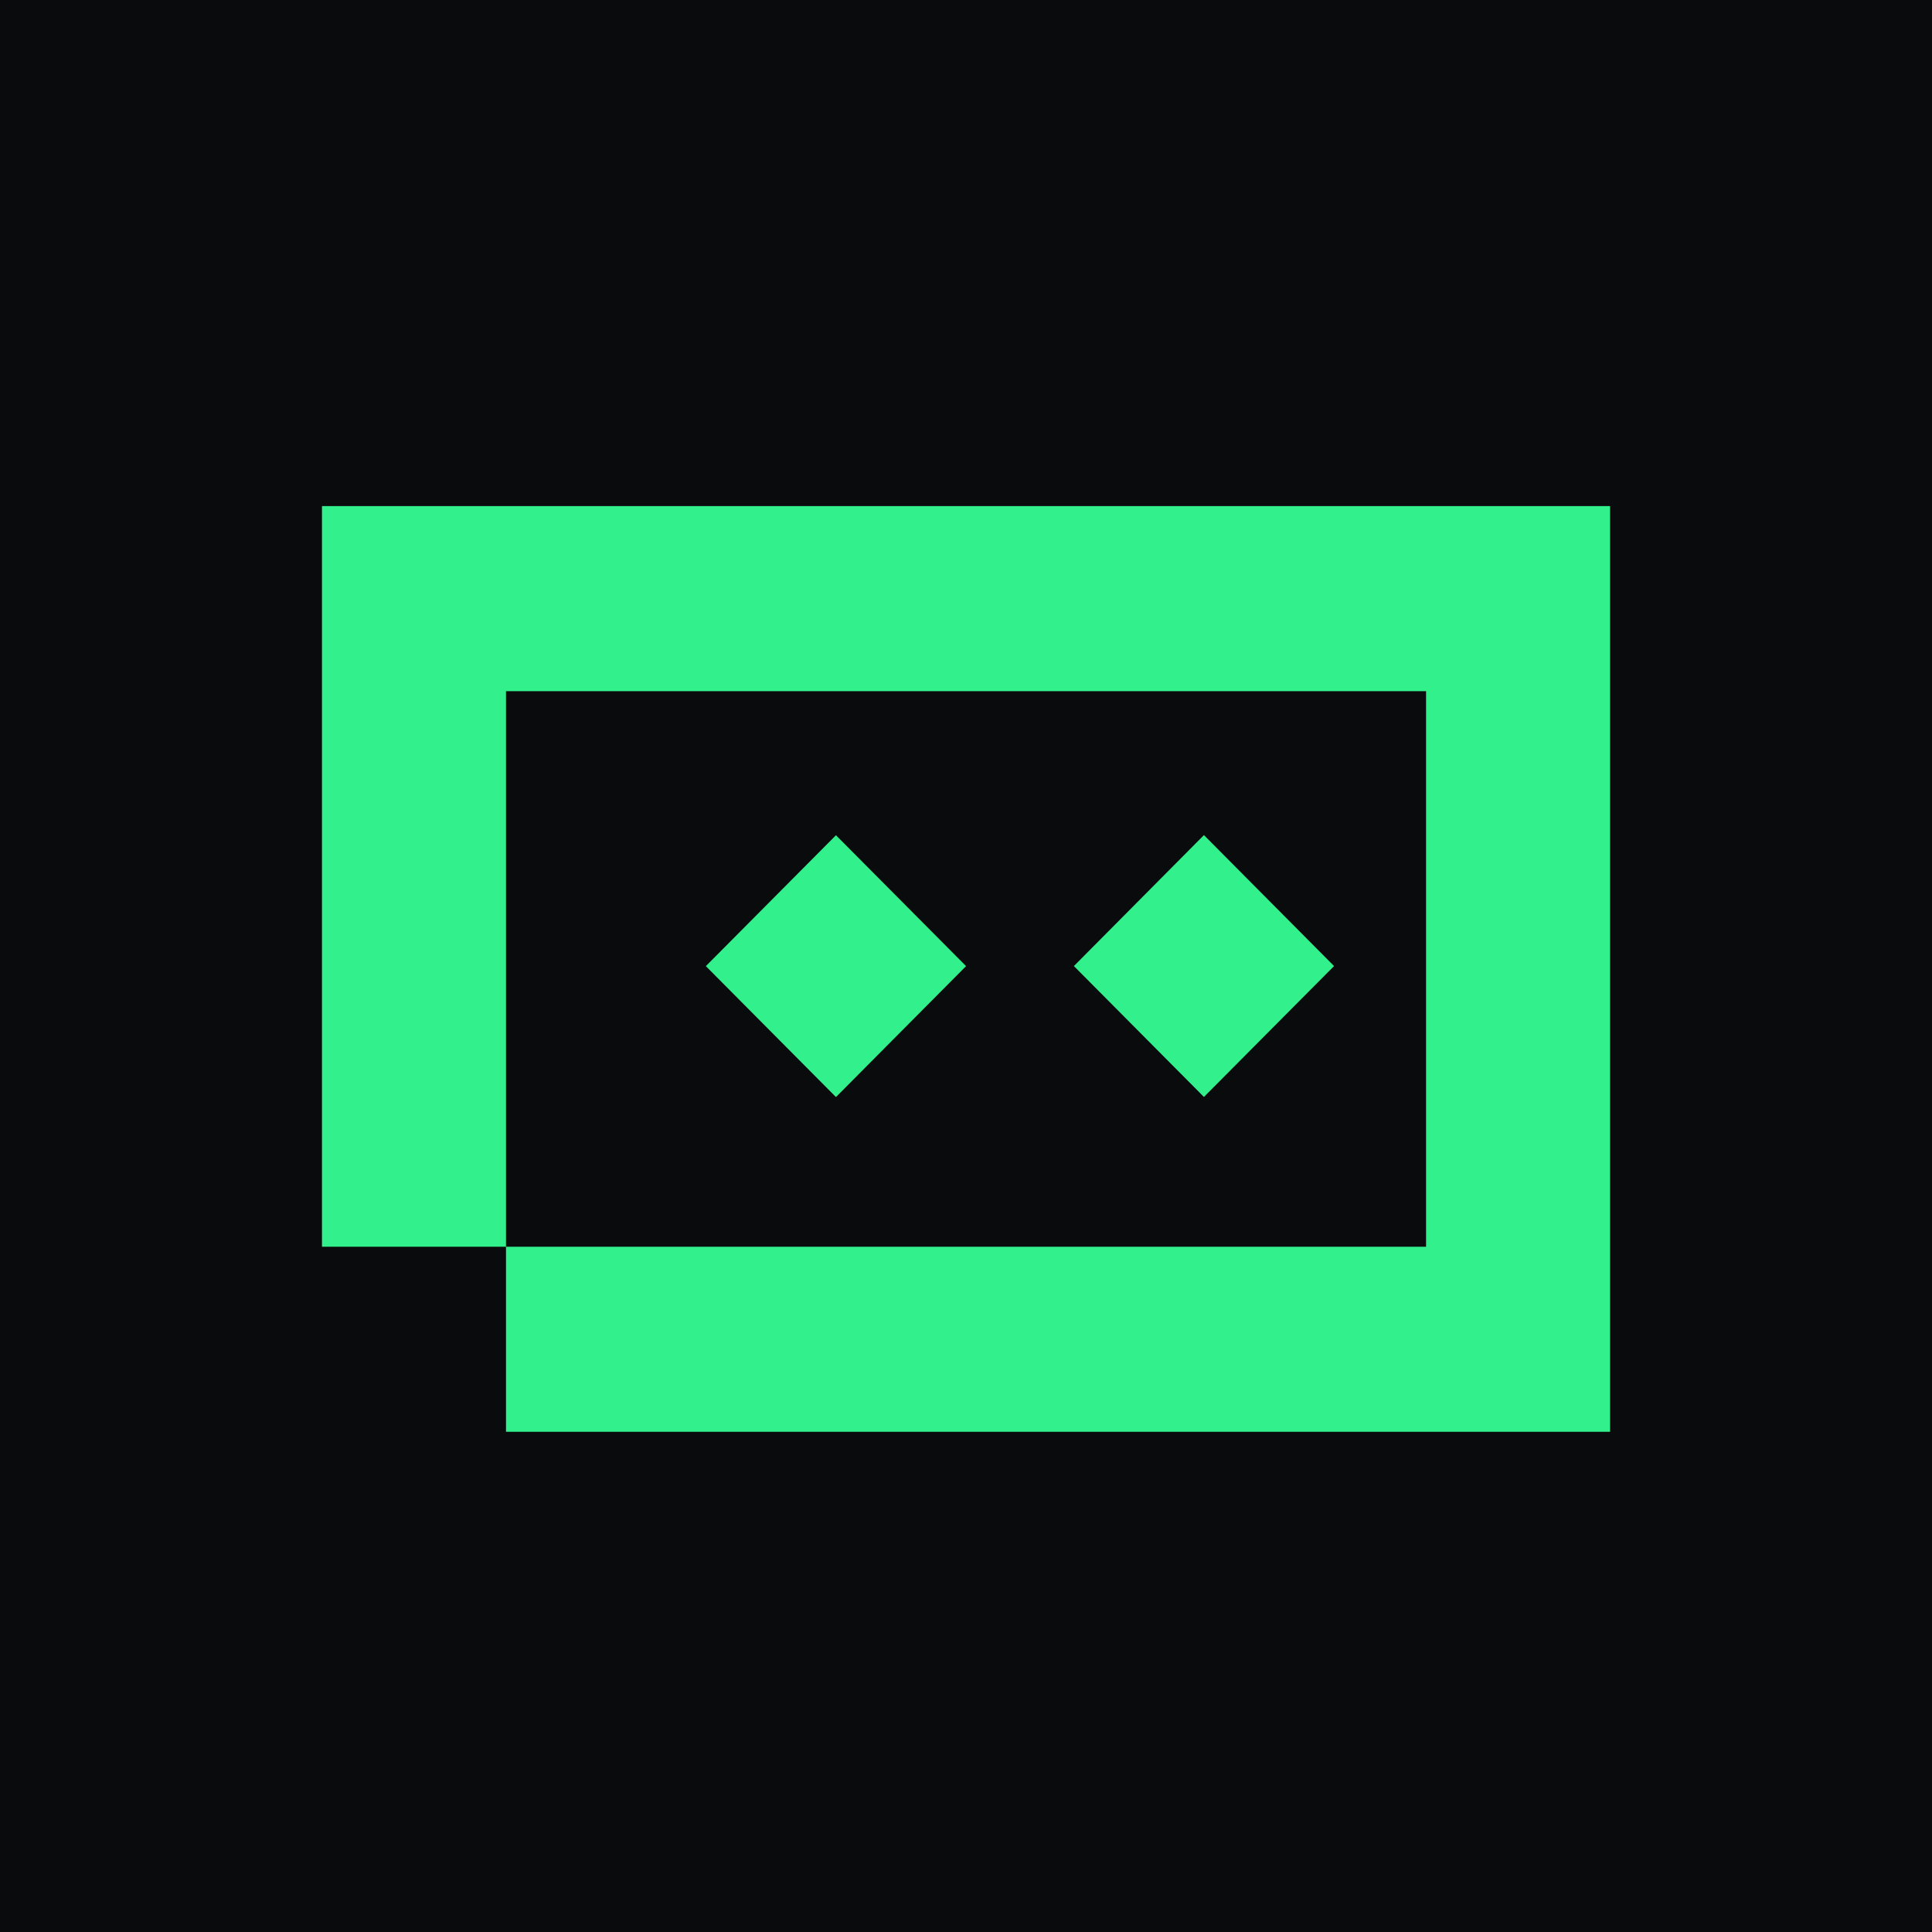
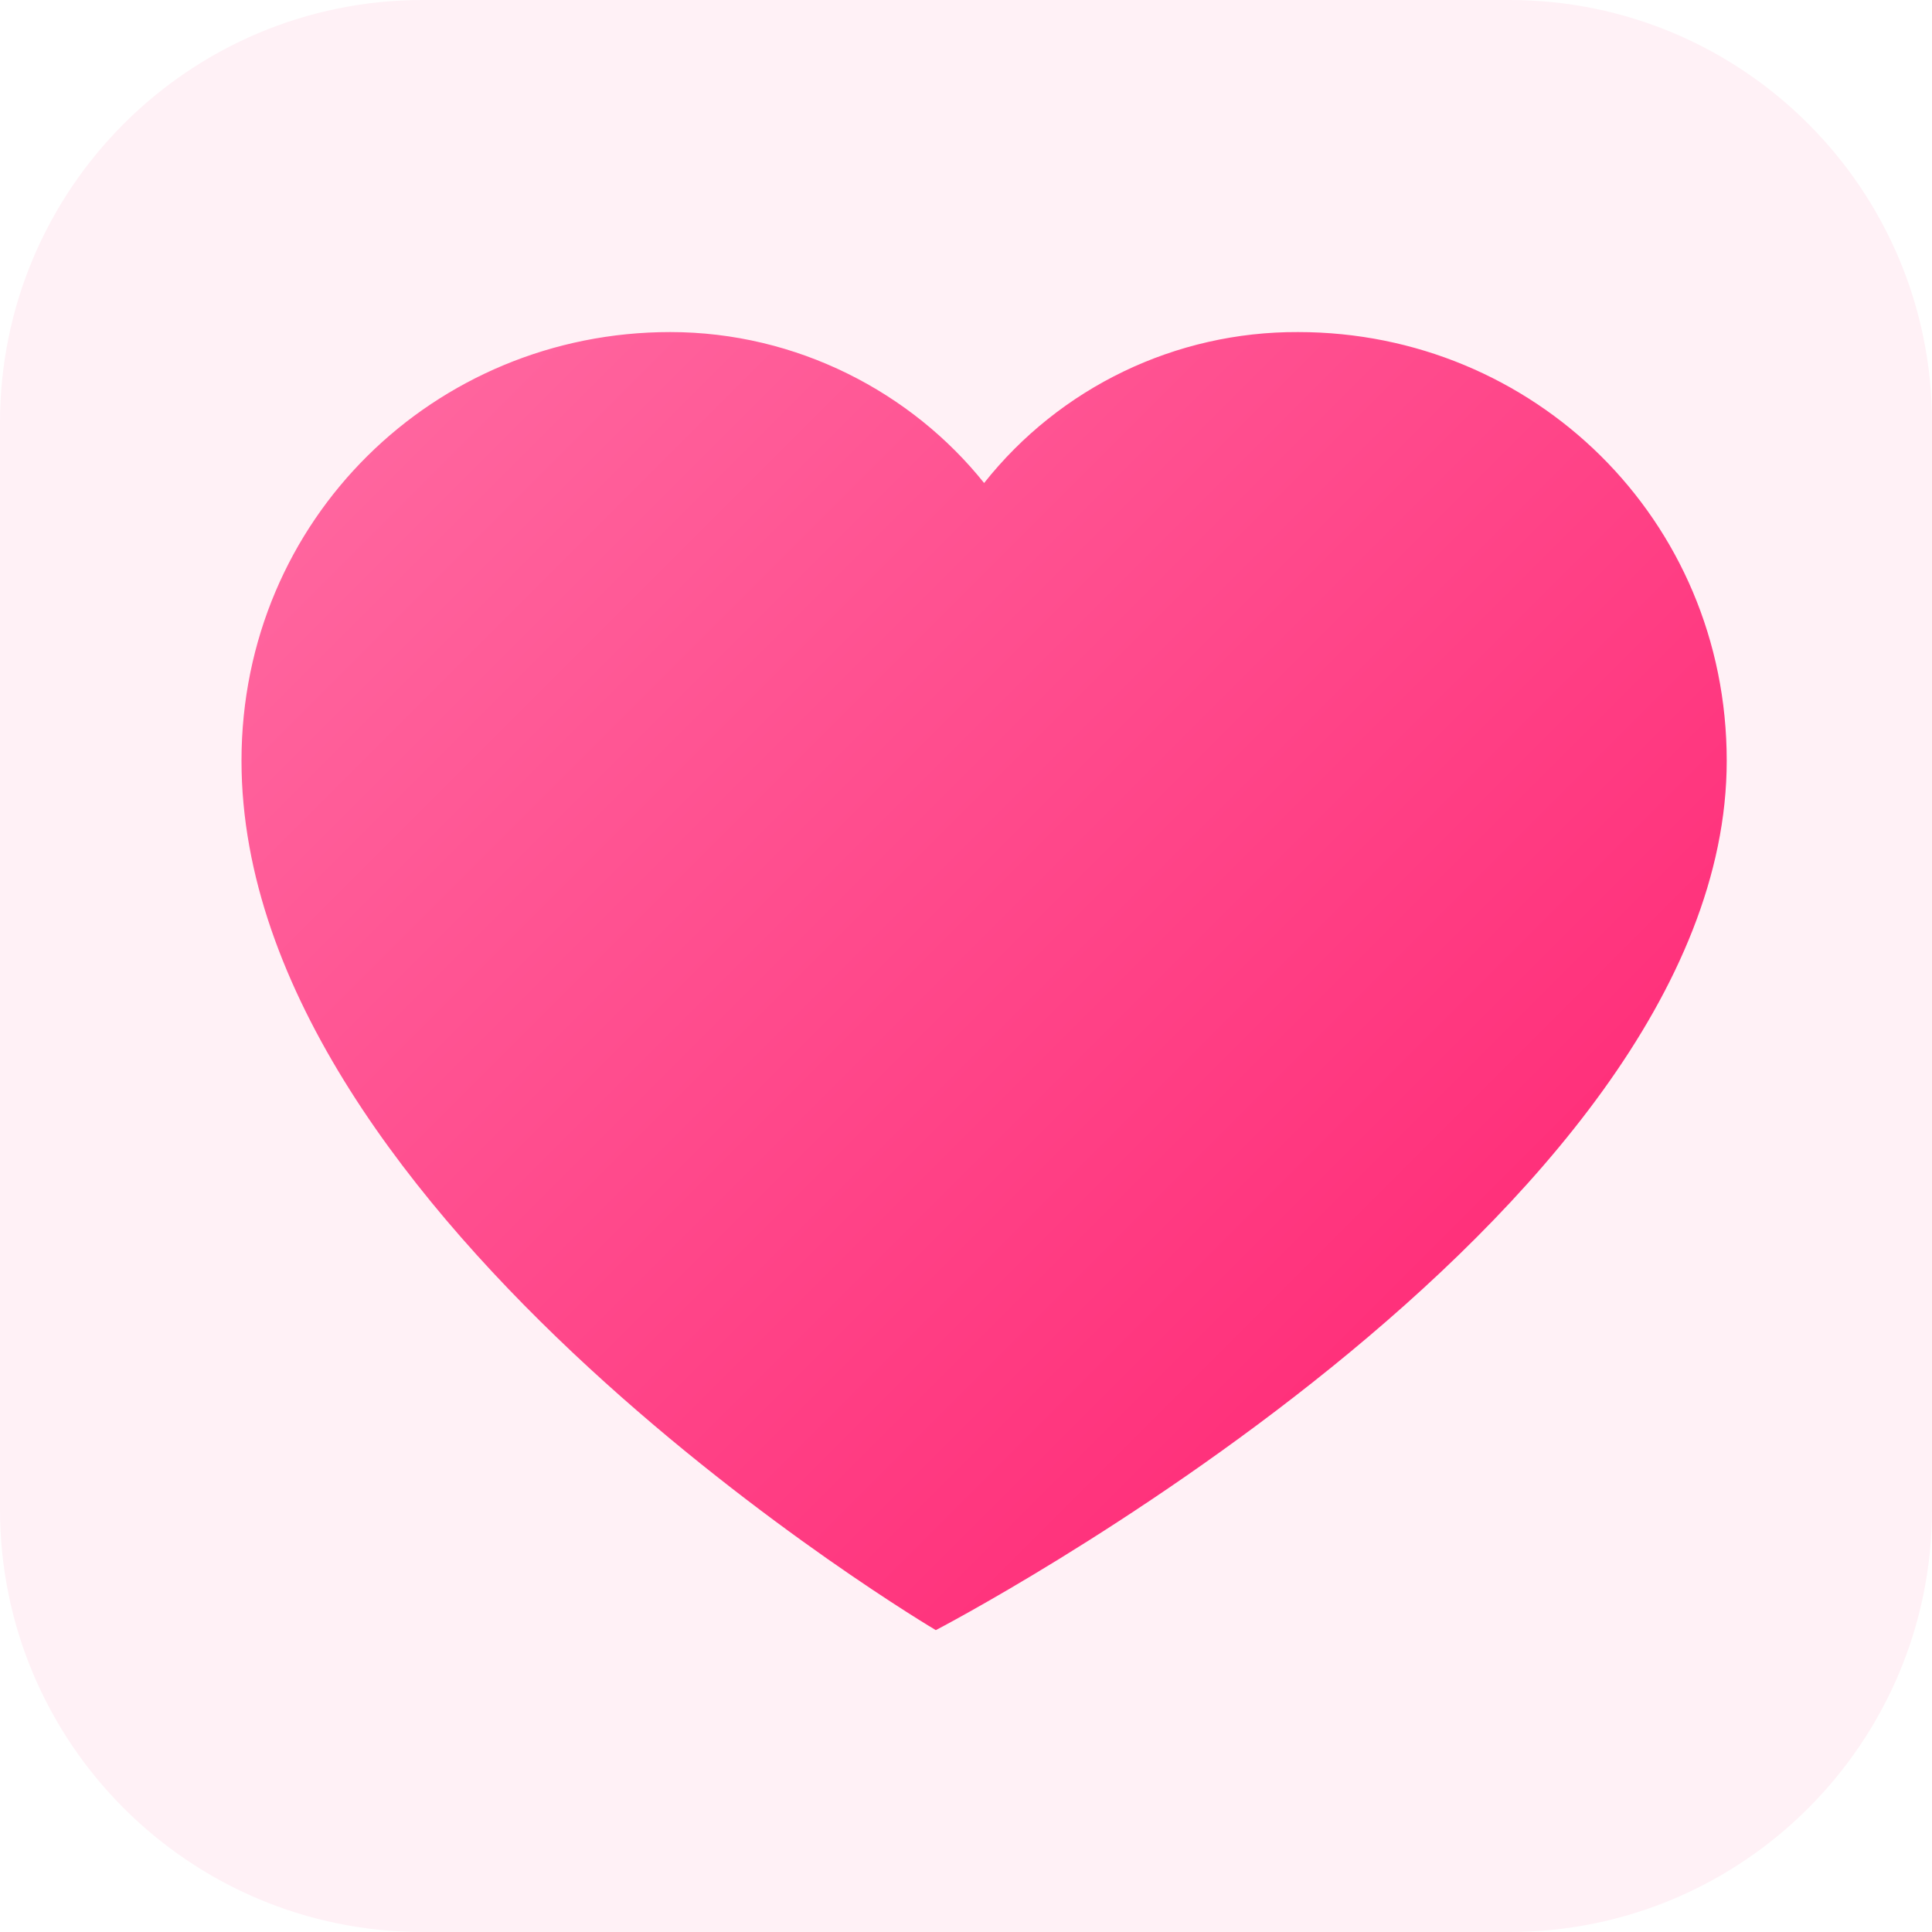
<svg xmlns="http://www.w3.org/2000/svg" width="32" height="32" viewBox="0 0 32 32" fill="none">
-   <rect width="32" height="32" fill="#0A0B0D" />
-   <path d="M26.668 23.715H8.381V20.65H5.333V8.382H26.668V23.715ZM8.381 20.65H23.62V11.448H8.381V20.65ZM16.001 16.002L13.846 18.171L11.691 16.002L13.846 13.834L16.001 16.002ZM22.096 16.001L19.941 18.169L17.787 16.001L19.941 13.832L22.096 16.001Z" fill="#32F08C" />
+   <defs>
+     <linearGradient id="heart" x1="4" y1="4" x2="28" y2="28" gradientUnits="userSpaceOnUse">
+       <stop stop-color="#FF6FA5" />
+       <stop offset="1" stop-color="#FF1F6F" />
+     </linearGradient>
+   </defs>
+   <rect width="32" height="32" rx="7" fill="#FFF1F6" />
+   <path d="M16 27S4.5 20.2 4.5 12.6C4.5 8.6 7.7 5.5 11.6 5.5c2.1 0 4 1 5.2 2.5A6.6 6.6 0 0 1 22 5.5c3.9 0 7.1 3.1 7.1 7.1C29.1 20.2 16 27 16 27Z" transform="translate(-0.5)" fill="url(#heart)" />
</svg>
